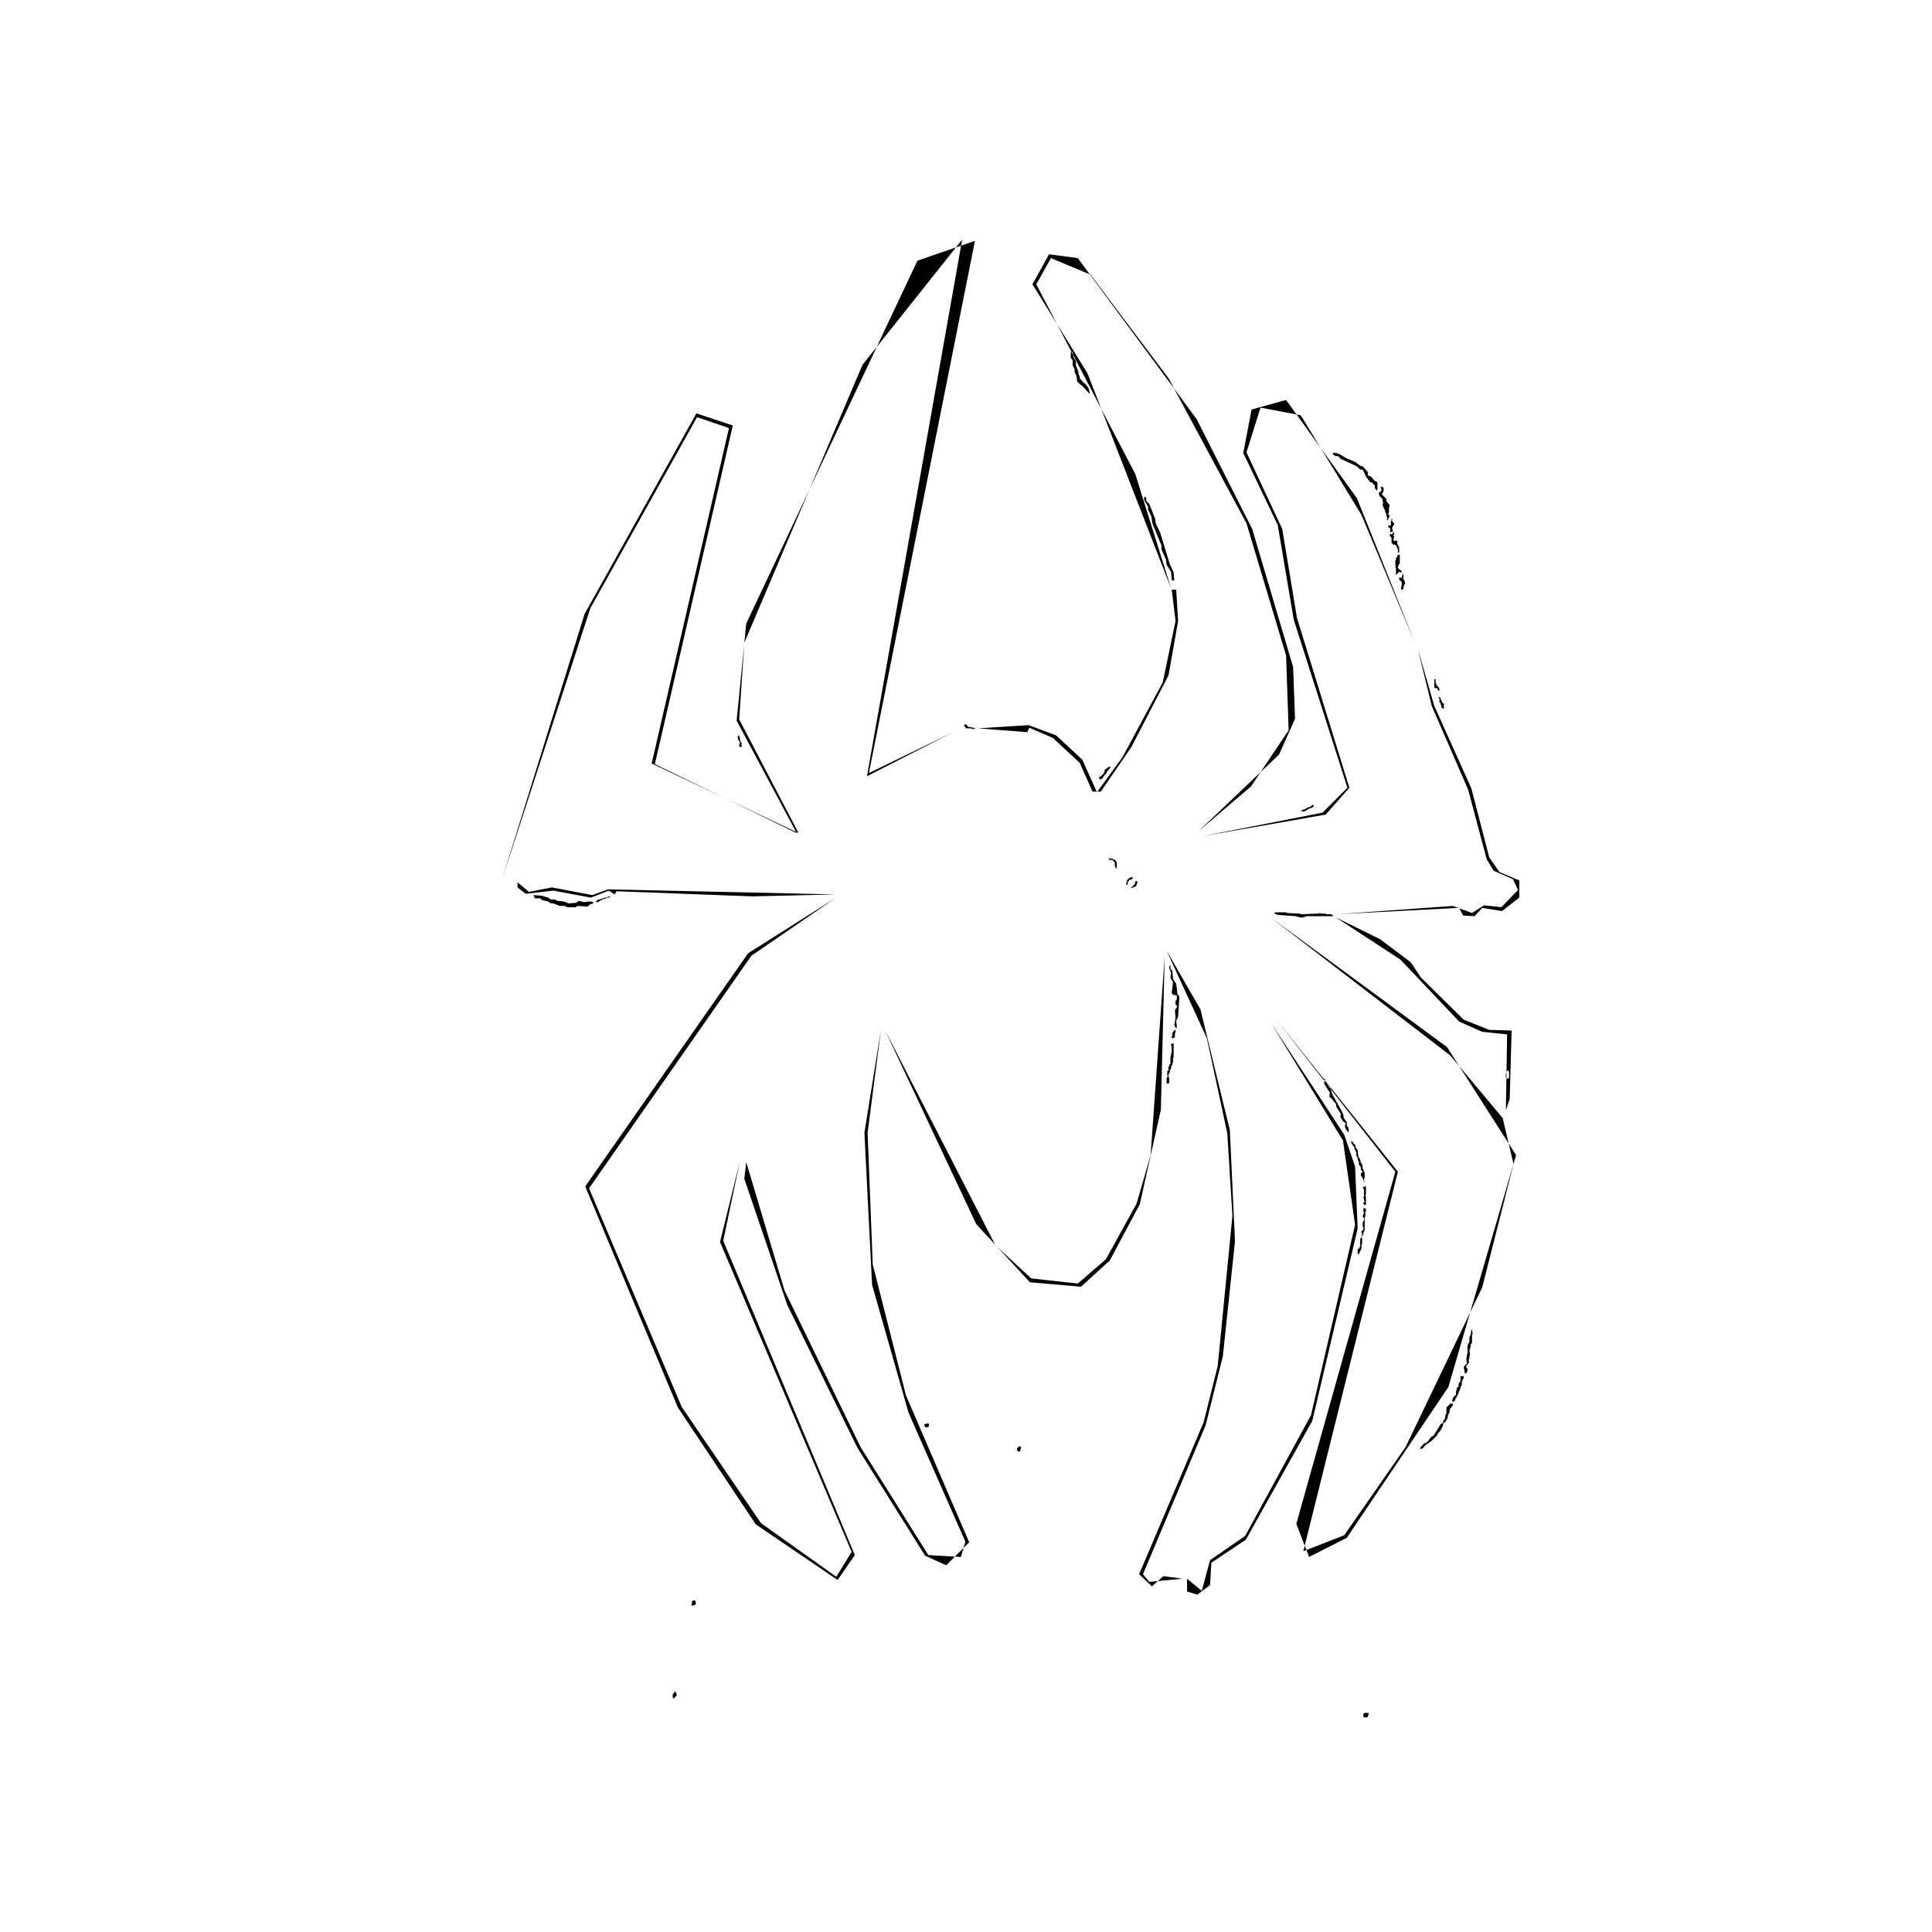
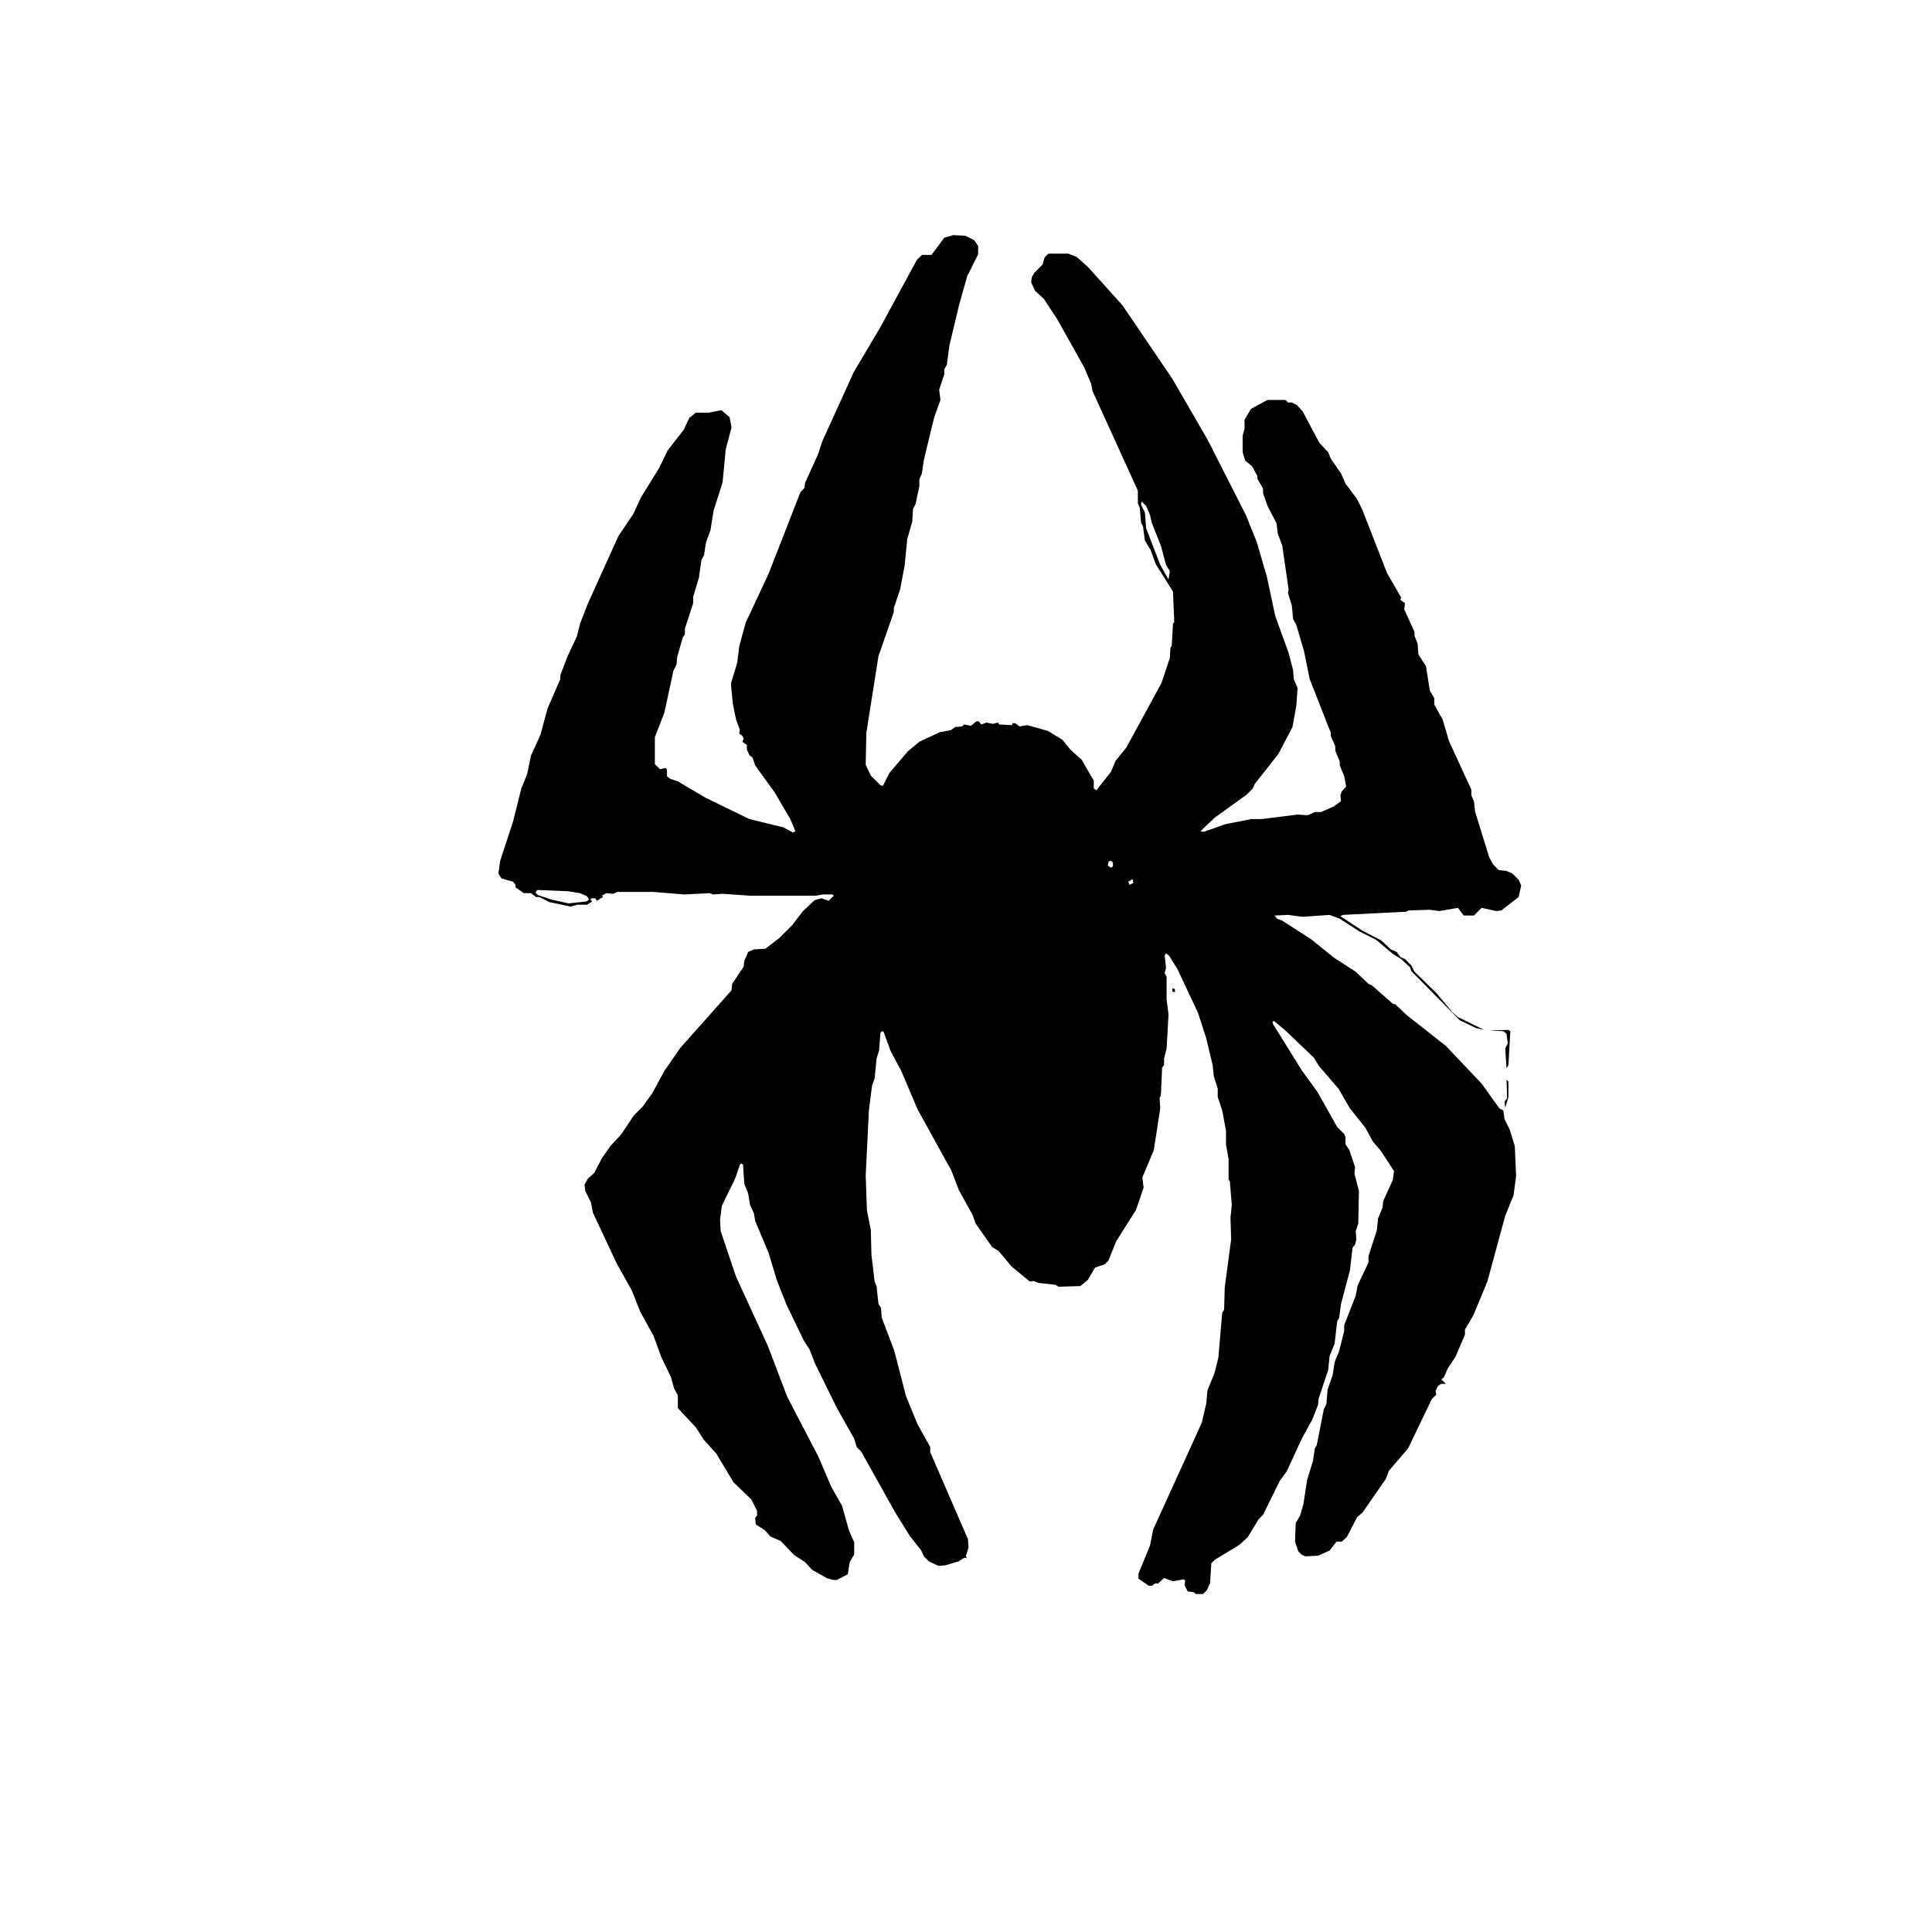
<svg xmlns="http://www.w3.org/2000/svg" viewBox="0 0 3024 3024" width="100%" height="100%">
-   <path fill="currentColor" fill-rule="evenodd" d="M 2134,2682 L 2134,2687 L 2135,2688 L 2140,2688 L 2141,2687 L 2141,2686 L 2142,2685 L 2142,2681 L 2136,2681 L 2135,2682 Z M 1057,2648 L 1056,2648 L 1055,2649 L 1055,2650 L 1053,2652 L 1053,2657 L 1054,2658 L 1056,2658 L 1056,2657 L 1059,2654 L 1059,2651 L 1058,2650 L 1058,2649 Z M 1088,2505 L 1085,2505 L 1083,2507 L 1083,2511 L 1082,2512 L 1082,2513 L 1085,2513 L 1086,2512 L 1088,2512 L 1089,2511 L 1089,2507 L 1088,2506 Z M 1597,2264 L 1595,2264 L 1592,2267 L 1592,2270 L 1594,2272 L 1596,2272 L 1597,2271 L 1597,2268 L 1598,2267 L 1598,2265 Z M 1447,2229 L 1447,2232 L 1448,2233 L 1448,2234 L 1453,2234 L 1453,2233 L 1454,2232 L 1454,2229 L 1453,2228 L 1450,2228 L 1449,2229 Z M 2274,2197 L 2270,2197 L 2264,2203 L 2264,2212 L 2262,2216 L 2262,2220 L 2259,2224 L 2259,2227 L 2255,2229 L 2244,2247 L 2240,2249 L 2235,2256 L 2231,2259 L 2229,2259 L 2223,2266 L 2223,2268 L 2227,2267 L 2231,2262 L 2241,2255 L 2250,2246 L 2250,2244 L 2254,2240 L 2258,2233 L 2259,2228 L 2262,2226 L 2266,2219 L 2266,2216 L 2269,2210 L 2269,2206 L 2274,2200 Z M 2291,2154 L 2286,2154 L 2286,2162 L 2284,2164 L 2284,2165 L 2283,2166 L 2283,2170 L 2280,2173 L 2280,2176 L 2279,2177 L 2279,2183 L 2274,2188 L 2274,2190 L 2273,2191 L 2273,2193 L 2274,2194 L 2277,2193 L 2277,2192 L 2278,2191 L 2278,2189 L 2280,2187 L 2280,2186 L 2283,2181 L 2283,2179 L 2285,2176 L 2286,2171 L 2288,2168 L 2288,2163 L 2289,2162 L 2289,2160 L 2291,2157 Z M 2304,2081 L 2303,2081 L 2302,2089 L 2300,2093 L 2300,2100 L 2297,2106 L 2297,2119 L 2296,2120 L 2296,2124 L 2295,2125 L 2296,2135 L 2294,2136 L 2291,2140 L 2293,2150 L 2294,2150 L 2297,2146 L 2297,2143 L 2295,2140 L 2295,2138 L 2299,2133 L 2299,2127 L 2300,2126 L 2300,2122 L 2301,2121 L 2300,2113 L 2302,2108 L 2302,2104 L 2304,2102 L 2304,2089 L 2305,2088 Z M 2131,1937 L 2130,1937 L 2130,1938 L 2129,1939 L 2129,1951 L 2128,1952 L 2128,1953 L 2126,1955 L 2125,1955 L 2125,1963 L 2127,1963 L 2127,1962 L 2128,1961 L 2128,1960 L 2129,1959 L 2129,1958 L 2130,1957 L 2130,1956 L 2131,1955 L 2131,1948 L 2132,1947 L 2132,1938 Z M 2136,1891 L 2134,1891 L 2134,1897 L 2135,1898 L 2135,1899 L 2134,1900 L 2134,1902 L 2133,1903 L 2133,1904 L 2135,1907 L 2135,1910 L 2133,1913 L 2133,1920 L 2134,1921 L 2134,1925 L 2131,1927 L 2131,1929 L 2132,1930 L 2132,1933 L 2131,1934 L 2131,1935 L 2132,1935 L 2133,1934 L 2133,1933 L 2134,1932 L 2134,1929 L 2136,1926 L 2136,1905 L 2137,1904 L 2137,1897 L 2138,1896 L 2138,1892 L 2137,1892 Z M 2136,1857 L 2135,1858 L 2133,1858 L 2133,1859 L 2135,1862 L 2135,1873 L 2134,1874 L 2134,1875 L 2135,1876 L 2135,1879 L 2136,1880 L 2136,1881 L 2135,1882 L 2134,1882 L 2134,1884 L 2135,1885 L 2135,1886 L 2138,1886 L 2138,1873 L 2137,1872 L 2137,1871 L 2138,1870 L 2138,1857 Z M 2115,1786 L 2115,1789 L 2120,1796 L 2120,1798 L 2123,1804 L 2123,1809 L 2125,1812 L 2125,1815 L 2127,1819 L 2127,1823 L 2130,1827 L 2130,1831 L 2133,1834 L 2130,1837 L 2130,1840 L 2133,1844 L 2135,1850 L 2136,1850 L 2135,1848 L 2135,1845 L 2136,1844 L 2136,1836 L 2133,1829 L 2132,1822 L 2130,1820 L 2129,1815 L 2126,1810 L 2125,1800 L 2122,1796 L 2121,1792 L 2118,1789 L 2118,1788 Z M 2072,1688 L 2073,1697 L 2082,1711 L 2081,1712 L 2081,1718 L 2083,1718 L 2091,1728 L 2092,1733 L 2099,1744 L 2098,1748 L 2102,1755 L 2106,1758 L 2105,1764 L 2109,1771 L 2111,1772 L 2111,1766 L 2108,1762 L 2108,1757 L 2103,1749 L 2103,1746 L 2100,1739 L 2085,1712 L 2082,1702 L 2074,1694 L 2074,1689 Z M 1837,1633 L 1833,1634 L 1833,1637 L 1834,1638 L 1834,1648 L 1833,1649 L 1833,1653 L 1832,1654 L 1832,1665 L 1830,1667 L 1830,1669 L 1829,1670 L 1829,1675 L 1827,1677 L 1827,1683 L 1828,1684 L 1826,1688 L 1826,1695 L 1827,1696 L 1829,1696 L 1830,1695 L 1830,1687 L 1829,1686 L 1829,1682 L 1831,1678 L 1831,1675 L 1833,1673 L 1833,1669 L 1835,1667 L 1835,1664 L 1836,1663 L 1836,1656 L 1837,1655 Z M 1840,1612 L 1839,1612 L 1836,1615 L 1836,1616 L 1835,1617 L 1835,1621 L 1834,1622 L 1834,1625 L 1837,1625 L 1839,1623 L 1839,1617 L 1840,1616 Z M 1379,1611 L 1353,1773 L 1365,2011 L 1422,2211 L 1511,2413 L 1504,2437 L 1453,2434 L 1347,2265 L 1228,2020 L 1168,1819 L 1165,1845 L 1232,2042 L 1342,2266 L 1448,2435 L 1481,2450 L 1517,2414 L 1418,2184 L 1366,1979 L 1358,1773 Z M 1990,1602 L 2102,1785 L 2121,1917 L 2052,2215 L 1949,2404 L 1894,2442 L 1881,2490 L 1858,2471 L 1858,2491 L 1874,2496 L 1894,2481 L 1896,2446 L 1950,2410 L 2054,2224 L 2125,1923 L 2121,1826 L 2104,1776 Z M 1831,1511 L 1830,1515 L 1833,1523 L 1832,1531 L 1836,1537 L 1834,1554 L 1836,1557 L 1842,1558 L 1842,1564 L 1840,1567 L 1840,1572 L 1842,1574 L 1842,1577 L 1839,1581 L 1840,1593 L 1838,1605 L 1841,1610 L 1842,1607 L 1841,1598 L 1844,1591 L 1846,1560 L 1843,1556 L 1841,1540 L 1836,1532 L 1835,1519 L 1832,1517 L 1832,1511 Z M 1823,1497 L 1801,1808 L 1779,1884 L 1731,1971 L 1687,2009 L 1614,2001 L 1558,1949 L 1385,1612 L 1528,1916 L 1612,2007 L 1692,2014 L 1737,1973 L 1784,1885 L 1817,1737 Z M 1826,1488 L 1889,1625 L 1921,1774 L 1929,1903 L 1906,2138 L 1884,2226 L 1783,2464 L 1803,2483 L 1821,2467 L 1851,2471 L 1799,2476 L 1789,2464 L 1887,2231 L 1914,2123 L 1933,1943 L 1925,1769 L 1879,1580 Z M 2091,1436 L 2192,1502 L 2284,1599 L 2320,1615 L 2359,1619 L 2357,1738 L 2363,1720 L 2366,1613 L 2331,1612 L 2291,1596 L 2224,1530 L 2208,1506 L 2160,1470 Z M 2360,1675 L 2361,1676 L 2361,1677 L 2362,1678 L 2362,1687 L 2361,1688 L 2358,1688 L 2357,1687 L 2357,1680 L 2358,1679 L 2358,1678 L 2359,1677 L 2359,1676 Z M 1989,1436 L 2270,1652 L 2352,1750 L 2369,1822 L 2320,2015 L 2200,2265 L 2104,2403 L 2040,2428 L 2188,1834 L 1997,1595 L 2184,1834 L 2029,2385 L 2049,2437 L 2108,2407 L 2267,2171 L 2373,1808 L 2265,1639 Z M 1995,1428 L 1995,1430 L 2000,1432 L 2028,1434 L 2035,1436 L 2040,1436 L 2045,1434 L 2087,1434 L 2084,1431 L 2076,1431 L 2075,1430 L 2067,1430 L 2066,1429 L 2063,1430 L 2036,1431 L 2035,1430 L 2014,1429 L 2013,1428 Z M 1307,1406 L 1171,1492 L 916,1857 L 1061,2203 L 1183,2386 L 1311,2473 L 1338,2434 L 1132,1942 L 1158,1818 L 1127,1944 L 1333,2429 L 1309,2468 L 1191,2384 L 1067,2202 L 922,1860 L 1176,1496 Z M 955,1403 L 953,1403 L 952,1404 L 950,1404 L 949,1405 L 946,1405 L 945,1406 L 943,1406 L 942,1407 L 940,1407 L 939,1408 L 936,1408 L 933,1411 L 933,1412 L 936,1412 L 937,1411 L 938,1411 L 940,1409 L 942,1409 L 944,1407 L 947,1407 L 948,1406 L 949,1406 L 950,1405 L 953,1405 L 954,1404 L 955,1404 Z M 835,1401 L 837,1406 L 845,1406 L 849,1409 L 858,1411 L 862,1414 L 866,1414 L 876,1418 L 884,1418 L 888,1420 L 901,1420 L 904,1418 L 920,1419 L 924,1415 L 927,1415 L 929,1412 L 923,1411 L 914,1412 L 906,1410 L 902,1413 L 890,1414 L 883,1411 L 872,1410 L 869,1408 L 862,1408 L 858,1405 L 848,1402 Z M 810,1381 L 810,1389 L 823,1399 L 866,1394 L 925,1405 L 953,1394 L 962,1400 L 965,1395 L 1177,1403 L 1309,1400 L 952,1392 L 927,1401 L 864,1389 L 828,1396 Z M 1780,1379 L 1778,1379 L 1777,1380 L 1777,1382 L 1776,1383 L 1776,1384 L 1771,1389 L 1770,1389 L 1770,1390 L 1772,1390 L 1773,1389 L 1774,1389 L 1775,1388 L 1777,1388 L 1779,1386 L 1779,1384 L 1780,1383 Z M 1772,1373 L 1770,1373 L 1769,1374 L 1768,1374 L 1767,1375 L 1766,1375 L 1766,1376 L 1765,1377 L 1764,1377 L 1764,1380 L 1763,1381 L 1763,1385 L 1765,1385 L 1765,1381 L 1767,1379 L 1767,1378 L 1768,1377 L 1770,1377 L 1771,1376 L 1772,1376 L 1773,1375 L 1773,1374 Z M 1736,1343 L 1736,1346 L 1741,1346 L 1745,1350 L 1745,1356 L 1746,1357 L 1746,1358 L 1747,1359 L 1748,1359 L 1748,1350 L 1747,1349 L 1747,1348 L 1744,1345 L 1742,1345 L 1741,1344 L 1738,1344 L 1737,1343 Z M 2056,1260 L 2054,1260 L 2051,1263 L 2049,1263 L 2048,1264 L 2046,1264 L 2044,1266 L 2043,1266 L 2042,1267 L 2040,1267 L 2039,1268 L 2038,1268 L 2037,1269 L 2037,1270 L 2042,1270 L 2043,1269 L 2044,1269 L 2046,1267 L 2047,1267 L 2048,1266 L 2049,1266 L 2050,1265 L 2052,1265 L 2053,1264 L 2054,1264 L 2056,1262 Z M 1738,1200 L 1736,1200 L 1735,1201 L 1734,1201 L 1731,1204 L 1730,1204 L 1729,1205 L 1729,1208 L 1728,1209 L 1728,1210 L 1722,1216 L 1720,1216 L 1720,1217 L 1721,1218 L 1721,1219 L 1722,1220 L 1723,1220 L 1724,1219 L 1725,1219 L 1726,1218 L 1726,1217 L 1728,1215 L 1728,1214 L 1732,1210 L 1732,1209 L 1733,1208 L 1733,1207 L 1737,1203 L 1737,1202 L 1738,1201 Z M 1156,1151 L 1155,1152 L 1155,1157 L 1156,1158 L 1156,1159 L 1158,1161 L 1158,1164 L 1157,1165 L 1157,1168 L 1158,1169 L 1161,1169 L 1161,1166 L 1160,1165 L 1161,1164 L 1161,1163 L 1159,1161 L 1159,1159 L 1158,1158 L 1158,1154 L 1157,1153 L 1157,1151 Z M 1509,1135 L 1509,1136 L 1511,1138 L 1511,1139 L 1512,1140 L 1520,1140 L 1521,1141 L 1526,1141 L 1526,1140 L 1525,1140 L 1524,1139 L 1521,1139 L 1520,1138 L 1516,1138 L 1513,1135 L 1513,1134 L 1510,1134 Z M 2252,1091 L 2252,1092 L 2253,1093 L 2253,1099 L 2255,1101 L 2255,1103 L 2256,1104 L 2256,1107 L 2258,1109 L 2260,1109 L 2260,1101 L 2259,1101 L 2257,1099 L 2257,1098 L 2256,1097 L 2256,1096 L 2255,1095 L 2255,1093 L 2254,1092 L 2254,1091 Z M 2245,1063 L 2245,1076 L 2246,1077 L 2249,1077 L 2250,1078 L 2250,1079 L 2251,1080 L 2251,1081 L 2253,1081 L 2253,1078 L 2252,1077 L 2252,1076 L 2249,1073 L 2249,1072 L 2248,1071 L 2248,1070 L 2247,1069 L 2247,1063 Z M 2219,1015 L 2241,1105 L 2298,1236 L 2327,1345 L 2338,1363 L 2368,1376 L 2376,1393 L 2350,1420 L 2323,1417 L 2304,1429 L 2274,1418 L 2092,1431 L 2284,1421 L 2290,1433 L 2308,1434 L 2320,1421 L 2351,1426 L 2378,1405 L 2378,1378 L 2347,1365 L 2331,1342 L 2303,1234 L 2245,1105 Z M 1841,923 L 1834,923 L 1840,972 L 1820,1068 L 1757,1185 L 1717,1240 L 1694,1189 L 1653,1151 L 1610,1135 L 1531,1140 L 1608,1146 L 1611,1139 L 1648,1155 L 1690,1194 L 1710,1239 L 1723,1239 L 1771,1169 L 1829,1057 L 1844,972 Z M 2196,898 L 2195,898 L 2195,901 L 2194,902 L 2194,904 L 2193,905 L 2192,904 L 2190,904 L 2190,907 L 2194,911 L 2194,917 L 2193,918 L 2193,923 L 2196,923 L 2196,922 L 2197,921 L 2197,917 L 2198,916 L 2198,915 L 2199,914 L 2199,910 L 2198,909 L 2198,908 L 2197,907 L 2197,906 L 2196,905 L 2196,904 L 2197,903 L 2197,901 L 2196,900 Z M 2190,868 L 2189,868 L 2187,870 L 2187,871 L 2185,874 L 2185,876 L 2184,877 L 2184,885 L 2185,886 L 2184,887 L 2184,888 L 2185,889 L 2185,899 L 2187,899 L 2187,898 L 2190,895 L 2191,895 L 2192,896 L 2194,896 L 2193,893 L 2192,892 L 2191,892 L 2188,889 L 2188,887 L 2189,886 L 2189,884 L 2191,882 L 2191,869 Z M 2178,812 L 2178,815 L 2177,816 L 2177,822 L 2176,823 L 2173,822 L 2173,825 L 2176,827 L 2176,833 L 2180,832 L 2181,834 L 2179,836 L 2176,836 L 2175,838 L 2178,842 L 2178,849 L 2181,853 L 2183,852 L 2185,854 L 2188,860 L 2188,865 L 2190,865 L 2190,857 L 2187,851 L 2187,847 L 2186,846 L 2183,847 L 2181,845 L 2181,843 L 2182,842 L 2182,839 L 2181,838 L 2182,836 L 2182,833 L 2180,832 L 2179,826 L 2182,821 L 2182,819 L 2179,816 L 2179,812 Z M 1791,777 L 1791,783 L 1797,793 L 1797,798 L 1802,808 L 1804,820 L 1818,854 L 1818,860 L 1825,876 L 1826,884 L 1833,895 L 1834,908 L 1838,909 L 1837,896 L 1831,883 L 1816,834 L 1809,819 L 1808,812 L 1799,789 L 1794,784 L 1794,779 Z M 2161,762 L 2162,766 L 2163,767 L 2158,772 L 2158,773 L 2159,774 L 2159,776 L 2164,781 L 2164,785 L 2165,786 L 2164,791 L 2168,799 L 2168,801 L 2170,805 L 2170,808 L 2171,809 L 2171,814 L 2172,814 L 2175,808 L 2175,807 L 2173,805 L 2173,803 L 2174,802 L 2174,794 L 2175,793 L 2175,790 L 2171,786 L 2170,784 L 2170,781 L 2164,775 L 2163,773 L 2165,770 L 2166,765 L 2164,762 Z M 2086,709 L 2087,712 L 2091,714 L 2095,714 L 2098,718 L 2124,730 L 2129,735 L 2133,735 L 2138,746 L 2145,755 L 2147,755 L 2152,760 L 2152,764 L 2155,768 L 2156,766 L 2156,755 L 2151,752 L 2146,746 L 2141,744 L 2141,739 L 2133,730 L 2129,729 L 2121,723 L 2107,717 L 2097,711 L 2091,709 Z M 2013,626 L 1959,641 L 1946,709 L 2000,822 L 2025,970 L 2109,1233 L 2070,1272 L 1881,1309 L 2075,1275 L 2112,1233 L 2030,967 L 2007,828 L 1951,708 L 1973,638 L 2036,650 L 2131,806 L 2215,1007 L 2124,780 Z M 1676,550 L 1676,560 L 1679,564 L 1679,572 L 1682,578 L 1682,582 L 1685,589 L 1686,597 L 1692,603 L 1693,603 L 1705,616 L 1706,616 L 1704,608 L 1700,602 L 1695,598 L 1690,592 L 1690,589 L 1688,586 L 1688,582 L 1684,572 L 1684,565 L 1680,559 L 1680,555 L 1678,550 Z M 1642,398 L 1616,445 L 1702,584 L 1833,921 L 1777,742 L 1622,445 L 1645,404 L 1707,430 L 1829,592 L 1951,819 L 2013,1026 L 2017,1143 L 1958,1231 L 1876,1301 L 2002,1181 L 2027,1125 L 2024,1044 L 1960,828 L 1873,656 L 1687,404 Z M 1526,377 L 1436,408 L 1168,976 L 1153,1128 L 1247,1304 L 1025,1196 L 1147,666 L 1090,647 L 915,961 L 786,1376 L 924,952 L 1091,653 L 1141,670 L 1020,1195 L 1250,1304 L 1157,1126 L 1165,1006 L 1350,571 L 1506,375 L 1357,1215 L 1492,1146 L 1360,1210 Z" />
+   <path fill="currentColor" fill-rule="evenodd" d="M 2358,1690 L 2359,1719 L 2355,1724 L 2356,1734 L 2361,1717 L 2361,1693 Z M 2331,1613 L 2353,1614 L 2358,1618 L 2360,1633 L 2356,1641 L 2358,1672 L 2361,1667 L 2364,1614 L 2361,1612 Z M 1842,1562 L 1842,1576 Z M 1835,1547 L 1835,1552 L 1839,1553 L 1839,1548 Z M 1730,1207 L 1724,1216 Z M 1492,368 L 1478,372 L 1458,399 L 1443,399 L 1435,407 L 1378,512 L 1336,583 L 1287,691 L 1280,712 L 1260,756 L 1259,764 L 1253,770 L 1203,898 L 1167,975 L 1157,1012 L 1154,1037 L 1144,1070 L 1147,1101 L 1152,1126 L 1158,1142 L 1157,1148 L 1162,1152 L 1164,1156 L 1162,1161 L 1169,1166 L 1169,1173 L 1173,1182 L 1178,1186 L 1182,1198 L 1213,1241 L 1237,1282 L 1245,1301 L 1241,1303 L 1226,1295 L 1173,1282 L 1105,1249 L 1061,1223 L 1049,1219 L 1044,1215 L 1044,1205 L 1042,1202 L 1033,1204 L 1025,1196 L 1025,1154 L 1040,1115 L 1054,1050 L 1059,1040 L 1060,1028 L 1069,997 L 1072,993 L 1072,984 L 1085,944 L 1085,934 L 1094,904 L 1098,876 L 1102,869 L 1105,849 L 1112,830 L 1117,799 L 1131,755 L 1136,703 L 1145,669 L 1142,653 L 1129,642 L 1109,646 L 1089,646 L 1079,654 L 1070,673 L 1045,705 L 1032,732 L 1003,779 L 991,805 L 968,839 L 920,945 L 908,976 L 903,996 L 888,1028 L 877,1057 L 877,1063 L 857,1109 L 846,1150 L 831,1183 L 825,1212 L 816,1234 L 803,1286 L 783,1347 L 780,1367 L 785,1375 L 803,1380 L 807,1385 L 807,1389 L 820,1398 L 831,1398 L 839,1404 L 844,1404 L 860,1412 L 893,1419 L 904,1416 L 919,1416 L 927,1411 L 924,1408 L 926,1406 L 932,1406 L 934,1410 L 944,1404 L 942,1402 L 949,1398 L 960,1399 L 966,1396 L 1022,1396 L 1071,1400 L 1111,1398 L 1116,1400 L 1131,1399 L 1175,1402 L 1277,1402 L 1288,1400 L 1303,1400 L 1305,1402 L 1297,1410 L 1286,1406 L 1275,1409 L 1256,1427 L 1240,1448 L 1220,1468 L 1198,1485 L 1180,1486 L 1171,1490 L 1165,1504 L 1164,1513 L 1146,1540 L 1145,1550 L 1065,1640 L 1040,1676 L 1021,1711 L 1006,1732 L 992,1746 L 972,1776 L 956,1793 L 942,1813 L 930,1836 L 920,1845 L 915,1854 L 916,1864 L 925,1882 L 928,1898 L 965,1977 L 989,2020 L 1002,2053 L 1023,2091 L 1035,2124 L 1050,2155 L 1055,2173 L 1061,2184 L 1061,2204 L 1089,2234 L 1102,2254 L 1121,2275 L 1148,2320 L 1176,2347 L 1185,2365 L 1185,2372 L 1182,2376 L 1183,2386 L 1197,2395 L 1206,2405 L 1222,2412 L 1243,2434 L 1260,2445 L 1271,2457 L 1294,2470 L 1304,2473 L 1310,2473 L 1327,2464 L 1330,2445 L 1337,2433 L 1337,2414 L 1329,2396 L 1318,2357 L 1301,2327 L 1281,2280 L 1232,2186 L 1202,2107 L 1152,1998 L 1128,1927 L 1127,1909 L 1130,1887 L 1151,1844 L 1158,1823 L 1160,1821 L 1163,1823 L 1165,1853 L 1171,1868 L 1174,1886 L 1180,1899 L 1182,1911 L 1203,1961 L 1216,2004 L 1231,2042 L 1258,2098 L 1267,2112 L 1276,2135 L 1310,2204 L 1337,2252 L 1341,2265 L 1348,2272 L 1401,2367 L 1424,2404 L 1442,2427 L 1446,2436 L 1454,2444 L 1469,2451 L 1480,2450 L 1500,2444 L 1510,2438 L 1513,2439 L 1512,2435 L 1516,2422 L 1515,2409 L 1456,2273 L 1456,2265 L 1436,2229 L 1418,2185 L 1400,2115 L 1380,2062 L 1379,2047 L 1375,2041 L 1372,2013 L 1369,2006 L 1364,1964 L 1363,1925 L 1357,1895 L 1355,1840 L 1360,1738 L 1365,1699 L 1369,1688 L 1372,1657 L 1376,1644 L 1378,1617 L 1380,1614 L 1383,1615 L 1394,1645 L 1411,1677 L 1436,1736 L 1489,1832 L 1501,1863 L 1522,1901 L 1527,1915 L 1553,1952 L 1563,1958 L 1583,1982 L 1612,2006 L 1618,2005 L 1625,2008 L 1652,2011 L 1657,2014 L 1691,2013 L 1703,2003 L 1714,1984 L 1729,1979 L 1735,1973 L 1747,1943 L 1778,1894 L 1790,1859 L 1788,1843 L 1806,1800 L 1816,1735 L 1815,1718 L 1817,1715 L 1819,1671 L 1822,1667 L 1822,1657 L 1826,1641 L 1829,1588 L 1826,1564 L 1826,1529 L 1823,1523 L 1825,1515 L 1823,1495 L 1825,1492 L 1830,1496 L 1843,1517 L 1875,1585 L 1888,1625 L 1898,1667 L 1900,1685 L 1906,1704 L 1906,1717 L 1913,1738 L 1919,1770 L 1919,1792 L 1923,1814 L 1923,1846 L 1925,1849 L 1928,1886 L 1926,1906 L 1927,1940 L 1917,2015 L 1916,2050 L 1913,2055 L 1907,2125 L 1901,2149 L 1890,2176 L 1888,2197 L 1881,2227 L 1805,2394 L 1800,2419 L 1782,2463 L 1782,2471 L 1798,2482 L 1803,2482 L 1809,2478 L 1812,2479 L 1822,2470 L 1836,2475 L 1853,2472 L 1855,2474 L 1854,2481 L 1859,2491 L 1868,2492 L 1872,2495 L 1883,2495 L 1889,2489 L 1894,2478 L 1896,2447 L 1902,2441 L 1940,2418 L 1953,2406 L 1970,2378 L 1977,2371 L 2003,2318 L 2014,2303 L 2038,2251 L 2054,2222 L 2063,2199 L 2064,2189 L 2079,2144 L 2081,2123 L 2089,2103 L 2093,2068 L 2096,2063 L 2099,2041 L 2113,1988 L 2117,1953 L 2121,1948 L 2123,1940 L 2122,1927 L 2126,1915 L 2127,1864 L 2120,1837 L 2121,1827 L 2112,1800 L 2106,1791 L 2106,1780 L 2104,1775 L 2093,1764 L 2062,1709 L 2038,1676 L 1992,1602 L 1992,1599 L 1994,1598 L 2012,1613 L 2057,1656 L 2064,1668 L 2095,1704 L 2113,1735 L 2137,1765 L 2149,1787 L 2161,1801 L 2182,1833 L 2180,1847 L 2165,1880 L 2164,1890 L 2157,1907 L 2155,1926 L 2142,1966 L 2142,1976 L 2125,2012 L 2122,2028 L 2104,2074 L 2104,2083 L 2096,2115 L 2089,2132 L 2086,2152 L 2078,2175 L 2076,2198 L 2072,2206 L 2061,2262 L 2058,2267 L 2055,2287 L 2046,2316 L 2040,2355 L 2035,2372 L 2028,2384 L 2027,2413 L 2032,2428 L 2037,2433 L 2043,2436 L 2063,2435 L 2081,2427 L 2092,2413 L 2100,2413 L 2108,2406 L 2124,2375 L 2133,2367 L 2169,2315 L 2174,2302 L 2204,2267 L 2241,2190 L 2248,2183 L 2247,2177 L 2251,2169 L 2256,2166 L 2263,2166 L 2256,2159 L 2260,2156 L 2266,2142 L 2278,2124 L 2293,2089 L 2293,2081 L 2306,2059 L 2328,2006 L 2356,1903 L 2369,1871 L 2373,1841 L 2371,1794 L 2363,1768 L 2355,1752 L 2353,1738 L 2347,1735 L 2319,1696 L 2263,1637 L 2202,1589 L 2184,1572 L 2180,1571 L 2147,1542 L 2142,1540 L 2122,1521 L 2088,1499 L 2052,1470 L 2007,1441 L 1999,1438 L 1995,1433 L 2016,1432 L 2039,1435 L 2081,1432 L 2097,1438 L 2128,1458 L 2154,1471 L 2180,1493 L 2193,1501 L 2207,1514 L 2209,1520 L 2285,1597 L 2310,1609 L 2323,1612 L 2282,1592 L 2273,1584 L 2248,1554 L 2214,1521 L 2209,1511 L 2199,1501 L 2192,1498 L 2186,1490 L 2177,1486 L 2162,1472 L 2133,1457 L 2098,1434 L 2102,1432 L 2201,1427 L 2205,1425 L 2238,1424 L 2253,1426 L 2282,1421 L 2291,1433 L 2307,1433 L 2319,1421 L 2342,1426 L 2350,1425 L 2377,1404 L 2381,1386 L 2377,1377 L 2367,1367 L 2357,1363 L 2346,1362 L 2337,1353 L 2331,1342 L 2309,1271 L 2307,1254 L 2303,1245 L 2303,1236 L 2268,1160 L 2258,1126 L 2245,1103 L 2245,1093 L 2238,1081 L 2232,1043 L 2220,1024 L 2219,1008 L 2214,995 L 2214,989 L 2198,954 L 2199,944 L 2192,939 L 2193,935 L 2171,897 L 2132,797 L 2124,781 L 2106,757 L 2099,741 L 2083,718 L 2079,708 L 2065,693 L 2039,644 L 2030,634 L 2022,630 L 2016,630 L 2012,626 L 1984,626 L 1958,640 L 1948,657 L 1948,671 L 1945,682 L 1945,708 L 1949,721 L 1960,730 L 1968,745 L 1968,749 L 1977,765 L 1977,772 L 1984,792 L 1998,819 L 2000,835 L 2007,854 L 2017,923 L 2016,928 L 2022,948 L 2024,969 L 2029,978 L 2041,1019 L 2050,1063 L 2083,1147 L 2083,1152 L 2090,1168 L 2090,1175 L 2097,1192 L 2097,1198 L 2104,1215 L 2107,1231 L 2100,1239 L 2098,1245 L 2099,1254 L 2088,1262 L 2068,1271 L 2058,1271 L 2047,1276 L 2031,1275 L 1975,1282 L 1959,1282 L 1918,1290 L 1884,1302 L 1879,1301 L 1901,1280 L 1951,1244 L 1961,1234 L 1964,1227 L 2001,1180 L 2023,1138 L 2029,1105 L 2031,1077 L 2025,1063 L 2024,1049 L 2017,1022 L 1996,964 L 1983,903 L 1967,848 L 1950,806 L 1890,688 L 1835,593 L 1757,478 L 1703,418 L 1685,402 L 1672,397 L 1641,397 L 1635,403 L 1632,414 L 1619,427 L 1615,434 L 1614,442 L 1620,455 L 1634,468 L 1655,500 L 1697,575 L 1708,601 L 1710,612 L 1781,768 L 1781,788 L 1784,795 L 1786,818 L 1789,824 L 1792,846 L 1801,861 L 1809,883 L 1836,926 L 1838,974 L 1836,976 L 1834,1011 L 1832,1014 L 1831,1030 L 1818,1069 L 1763,1170 L 1746,1191 L 1739,1208 L 1716,1237 L 1712,1234 L 1712,1222 L 1693,1189 L 1676,1174 L 1663,1158 L 1640,1144 L 1608,1135 L 1596,1137 L 1589,1132 L 1585,1132 L 1584,1135 L 1564,1134 L 1562,1131 L 1554,1133 L 1544,1131 L 1536,1134 L 1532,1129 L 1528,1129 L 1520,1136 L 1509,1134 L 1506,1137 L 1495,1138 L 1488,1143 L 1471,1146 L 1439,1161 L 1421,1176 L 1392,1210 L 1382,1230 L 1378,1229 L 1363,1214 L 1355,1197 L 1356,1147 L 1375,1027 L 1399,958 L 1399,952 L 1409,922 L 1416,885 L 1420,844 L 1428,816 L 1429,797 L 1433,789 L 1439,761 L 1439,750 L 1443,741 L 1446,720 L 1462,654 L 1472,626 L 1470,610 L 1478,586 L 1478,578 L 1482,571 L 1486,541 L 1501,478 L 1514,432 L 1531,398 L 1531,385 L 1525,376 L 1511,369 Z M 838,1397 L 841,1393 L 889,1395 L 908,1398 L 919,1403 L 922,1408 L 918,1411 L 890,1414 L 863,1408 L 842,1401 Z M 1773,1376 L 1774,1382 L 1768,1385 L 1766,1380 Z M 1738,1347 L 1742,1350 L 1742,1356 L 1739,1358 L 1734,1355 L 1735,1349 Z M 1787,785 L 1794,792 L 1800,806 L 1803,819 L 1817,854 L 1825,884 L 1831,894 L 1829,907 L 1816,884 L 1794,827 L 1792,802 L 1786,790 Z" />
</svg>
